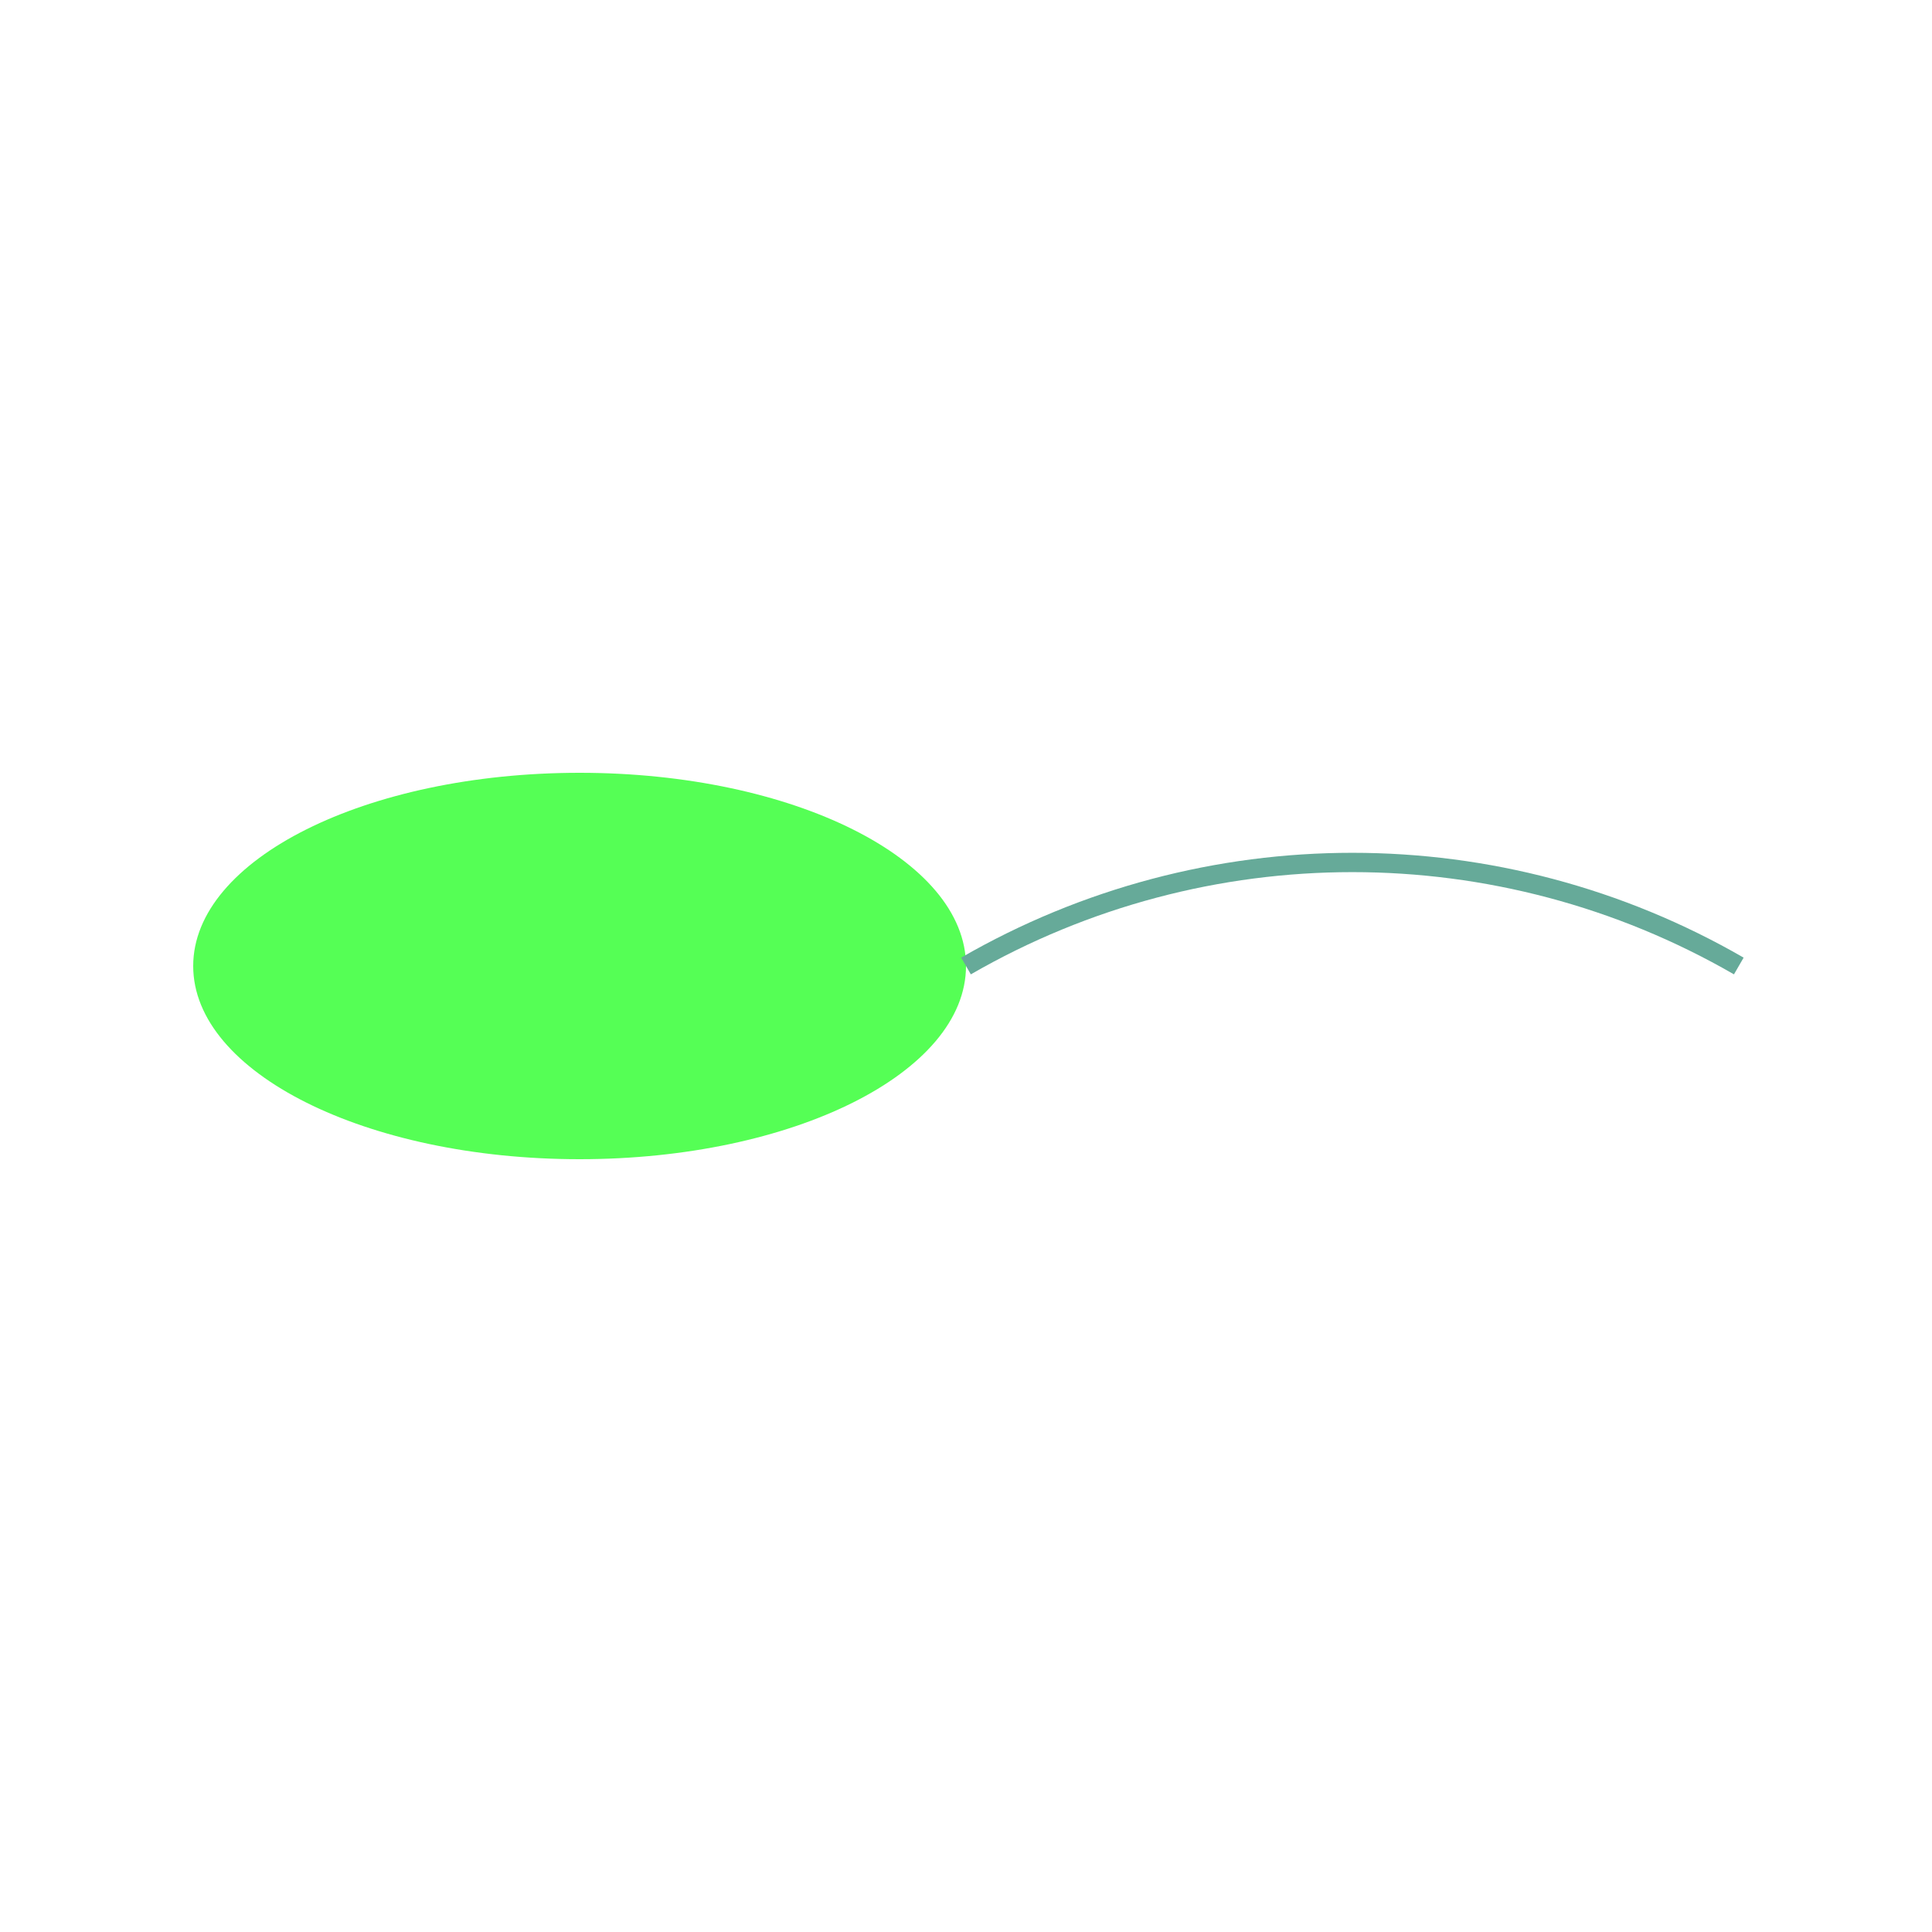
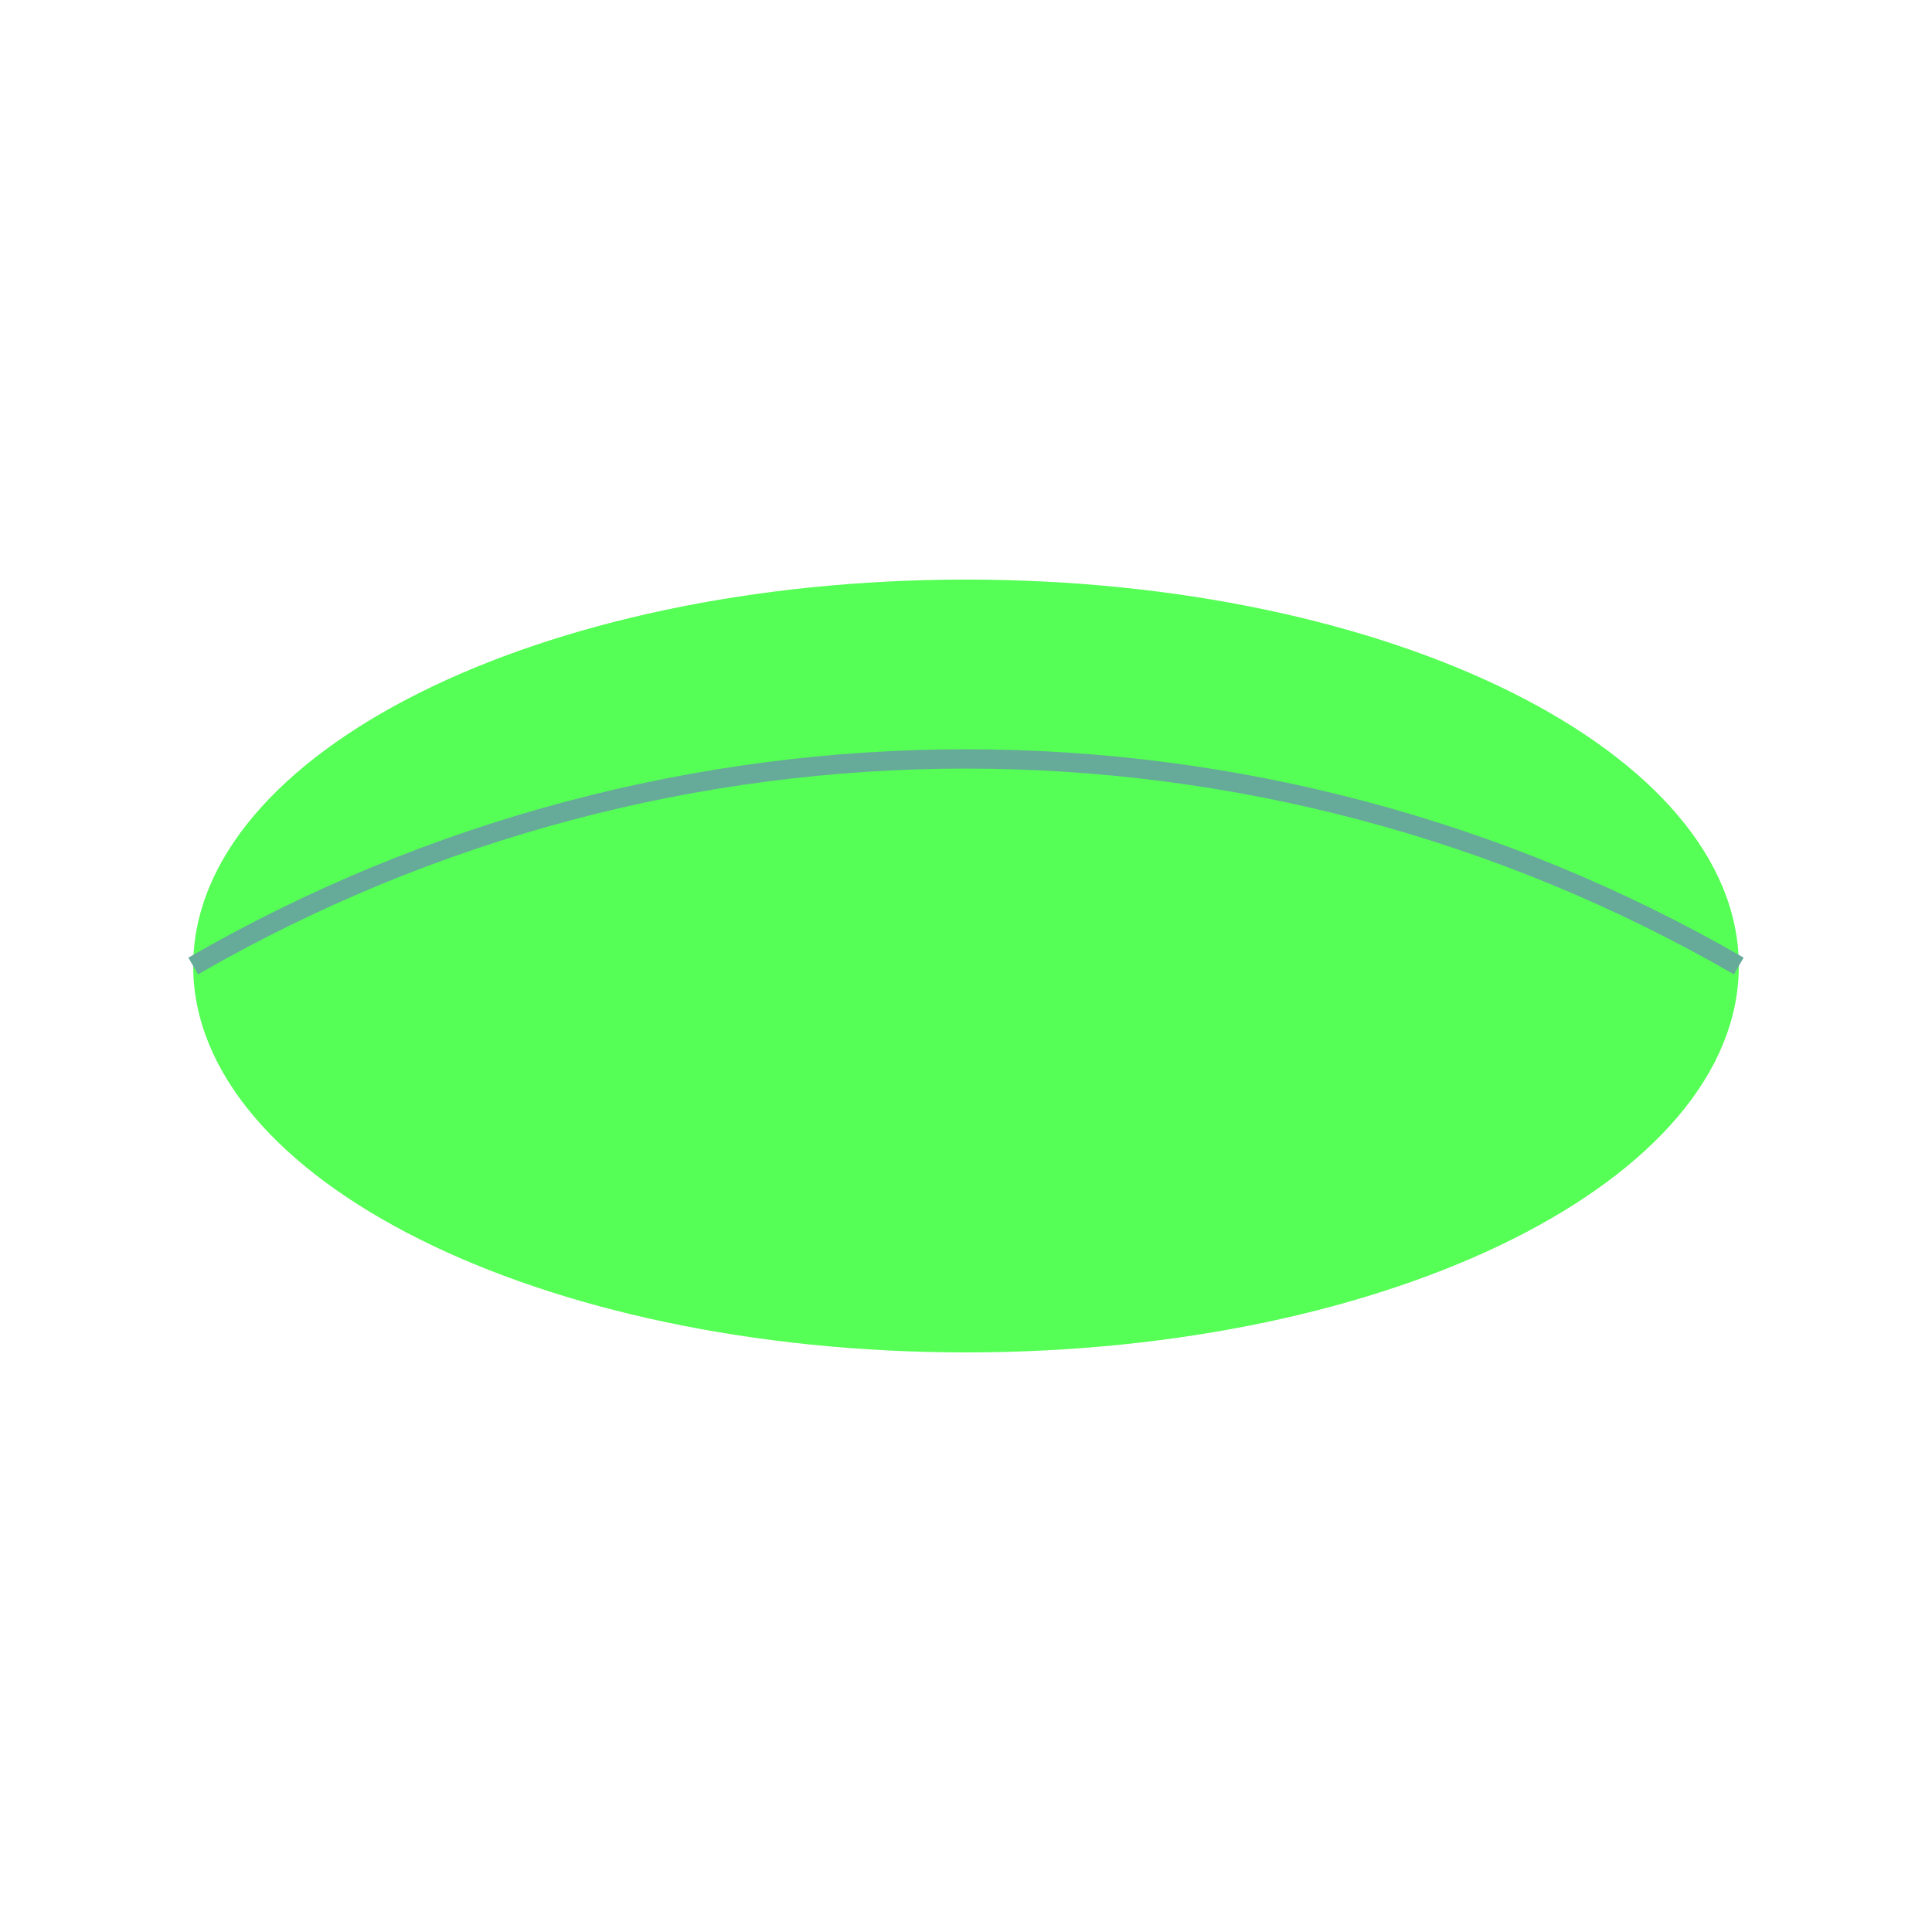
<svg xmlns="http://www.w3.org/2000/svg" viewBox="0 0 100 100">
-   <ellipse cx="30" cy="50" rx="20" ry="10" fill="rgb(85,255,85)" />
-   <path d="M 50,50 a 40 40 120 0 1 40,0" fill="none" stroke="#6a9" />
+   <ellipse cx="50" cy="50" rx="40" ry="20" fill="rgb(85,255,85)" />
+   <path d="M 10,50 a 80 80 120 0 1 80,0" fill="none" stroke="#6a9" />
</svg>
